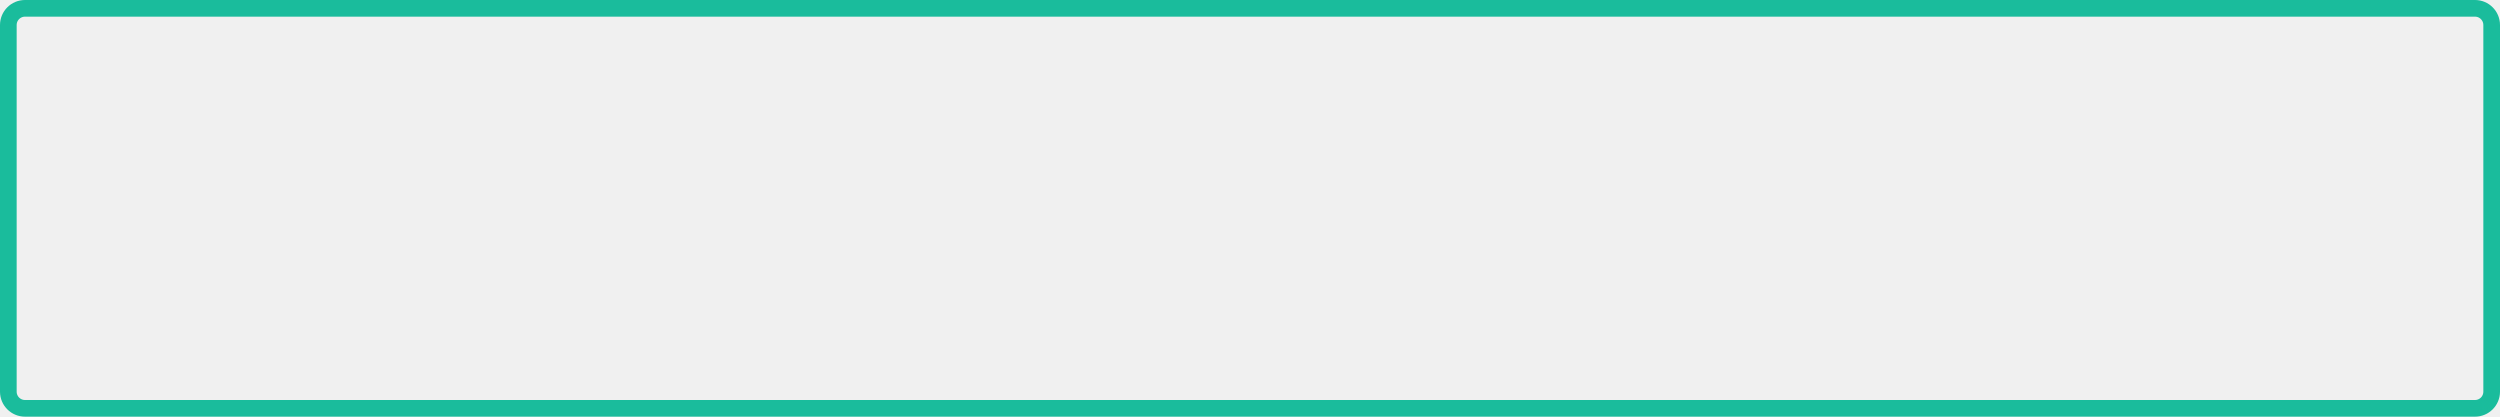
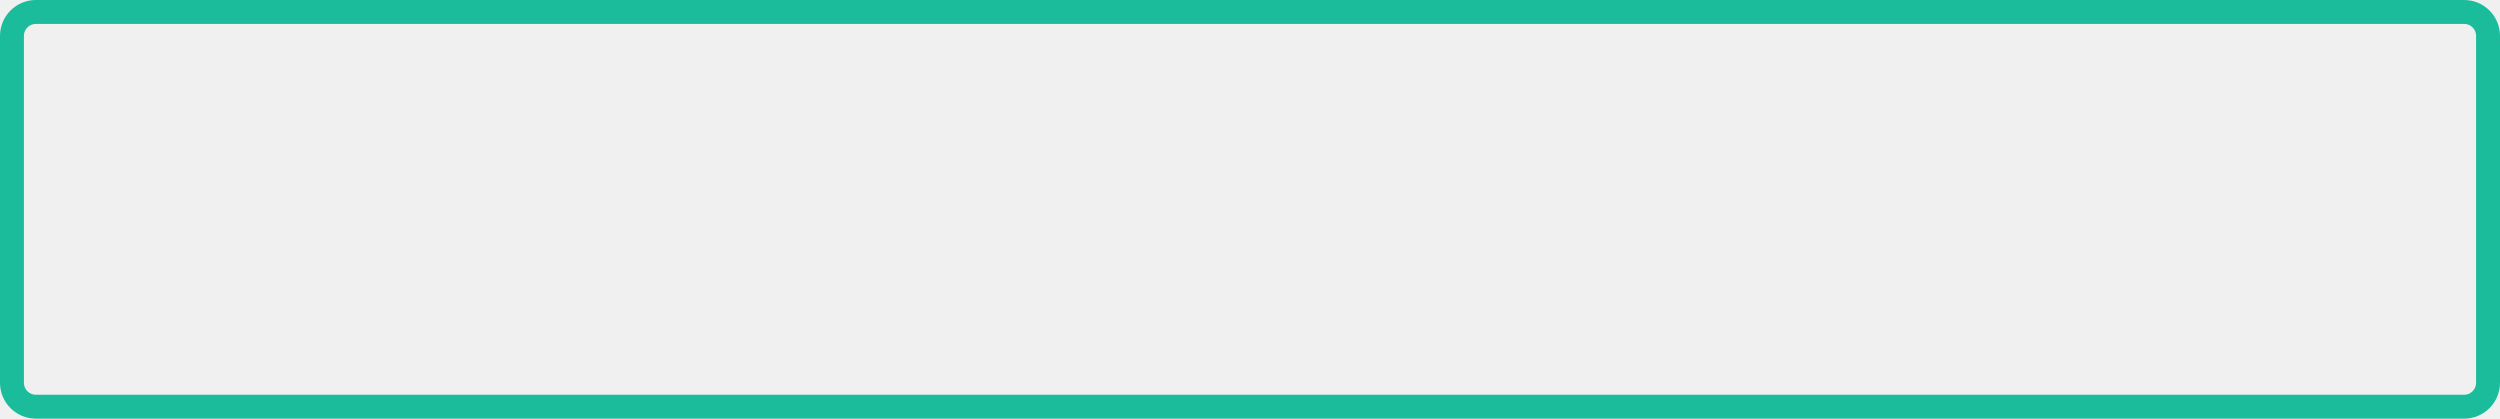
- <svg xmlns="http://www.w3.org/2000/svg" version="1.1" width="300px" height="50px">
-   <g transform="matrix(1 0 0 1 -60 -364 )">
-     <path d="M 61.5 367  A 1.5 1.5 0 0 1 63 365.5 L 357 365.5  A 1.5 1.5 0 0 1 358.5 367 L 358.5 411  A 1.5 1.5 0 0 1 357 412.5 L 63 412.5  A 1.5 1.5 0 0 1 61.5 411 L 61.5 367  Z " fill-rule="nonzero" fill="#ffffff" stroke="none" fill-opacity="0" />
-     <path d="M 61 367  A 2 2 0 0 1 63 365 L 357 365  A 2 2 0 0 1 359 367 L 359 411  A 2 2 0 0 1 357 413 L 63 413  A 2 2 0 0 1 61 411 L 61 367  Z " stroke-width="2" stroke="#1abc9c" fill="none" />
+ <svg xmlns="http://www.w3.org/2000/svg" version="1.1" width="209px" height="35px">
+   <g transform="matrix(1 0 0 1 -105 -397 )">
+     <path d="M 106.5 400  A 1.5 1.5 0 0 1 108 398.5 L 311 398.5  A 1.5 1.5 0 0 1 312.5 400 L 312.5 429  A 1.5 1.5 0 0 1 311 430.5 L 108 430.5  A 1.5 1.5 0 0 1 106.5 429 L 106.5 400  Z " fill-rule="nonzero" fill="#ffffff" stroke="none" fill-opacity="0" />
+     <path d="M 106 400  A 2 2 0 0 1 108 398 L 311 398  A 2 2 0 0 1 313 400 L 313 429  A 2 2 0 0 1 311 431 L 108 431  A 2 2 0 0 1 106 429 L 106 400  Z " stroke-width="2" stroke="#1abc9c" fill="none" />
  </g>
</svg>
